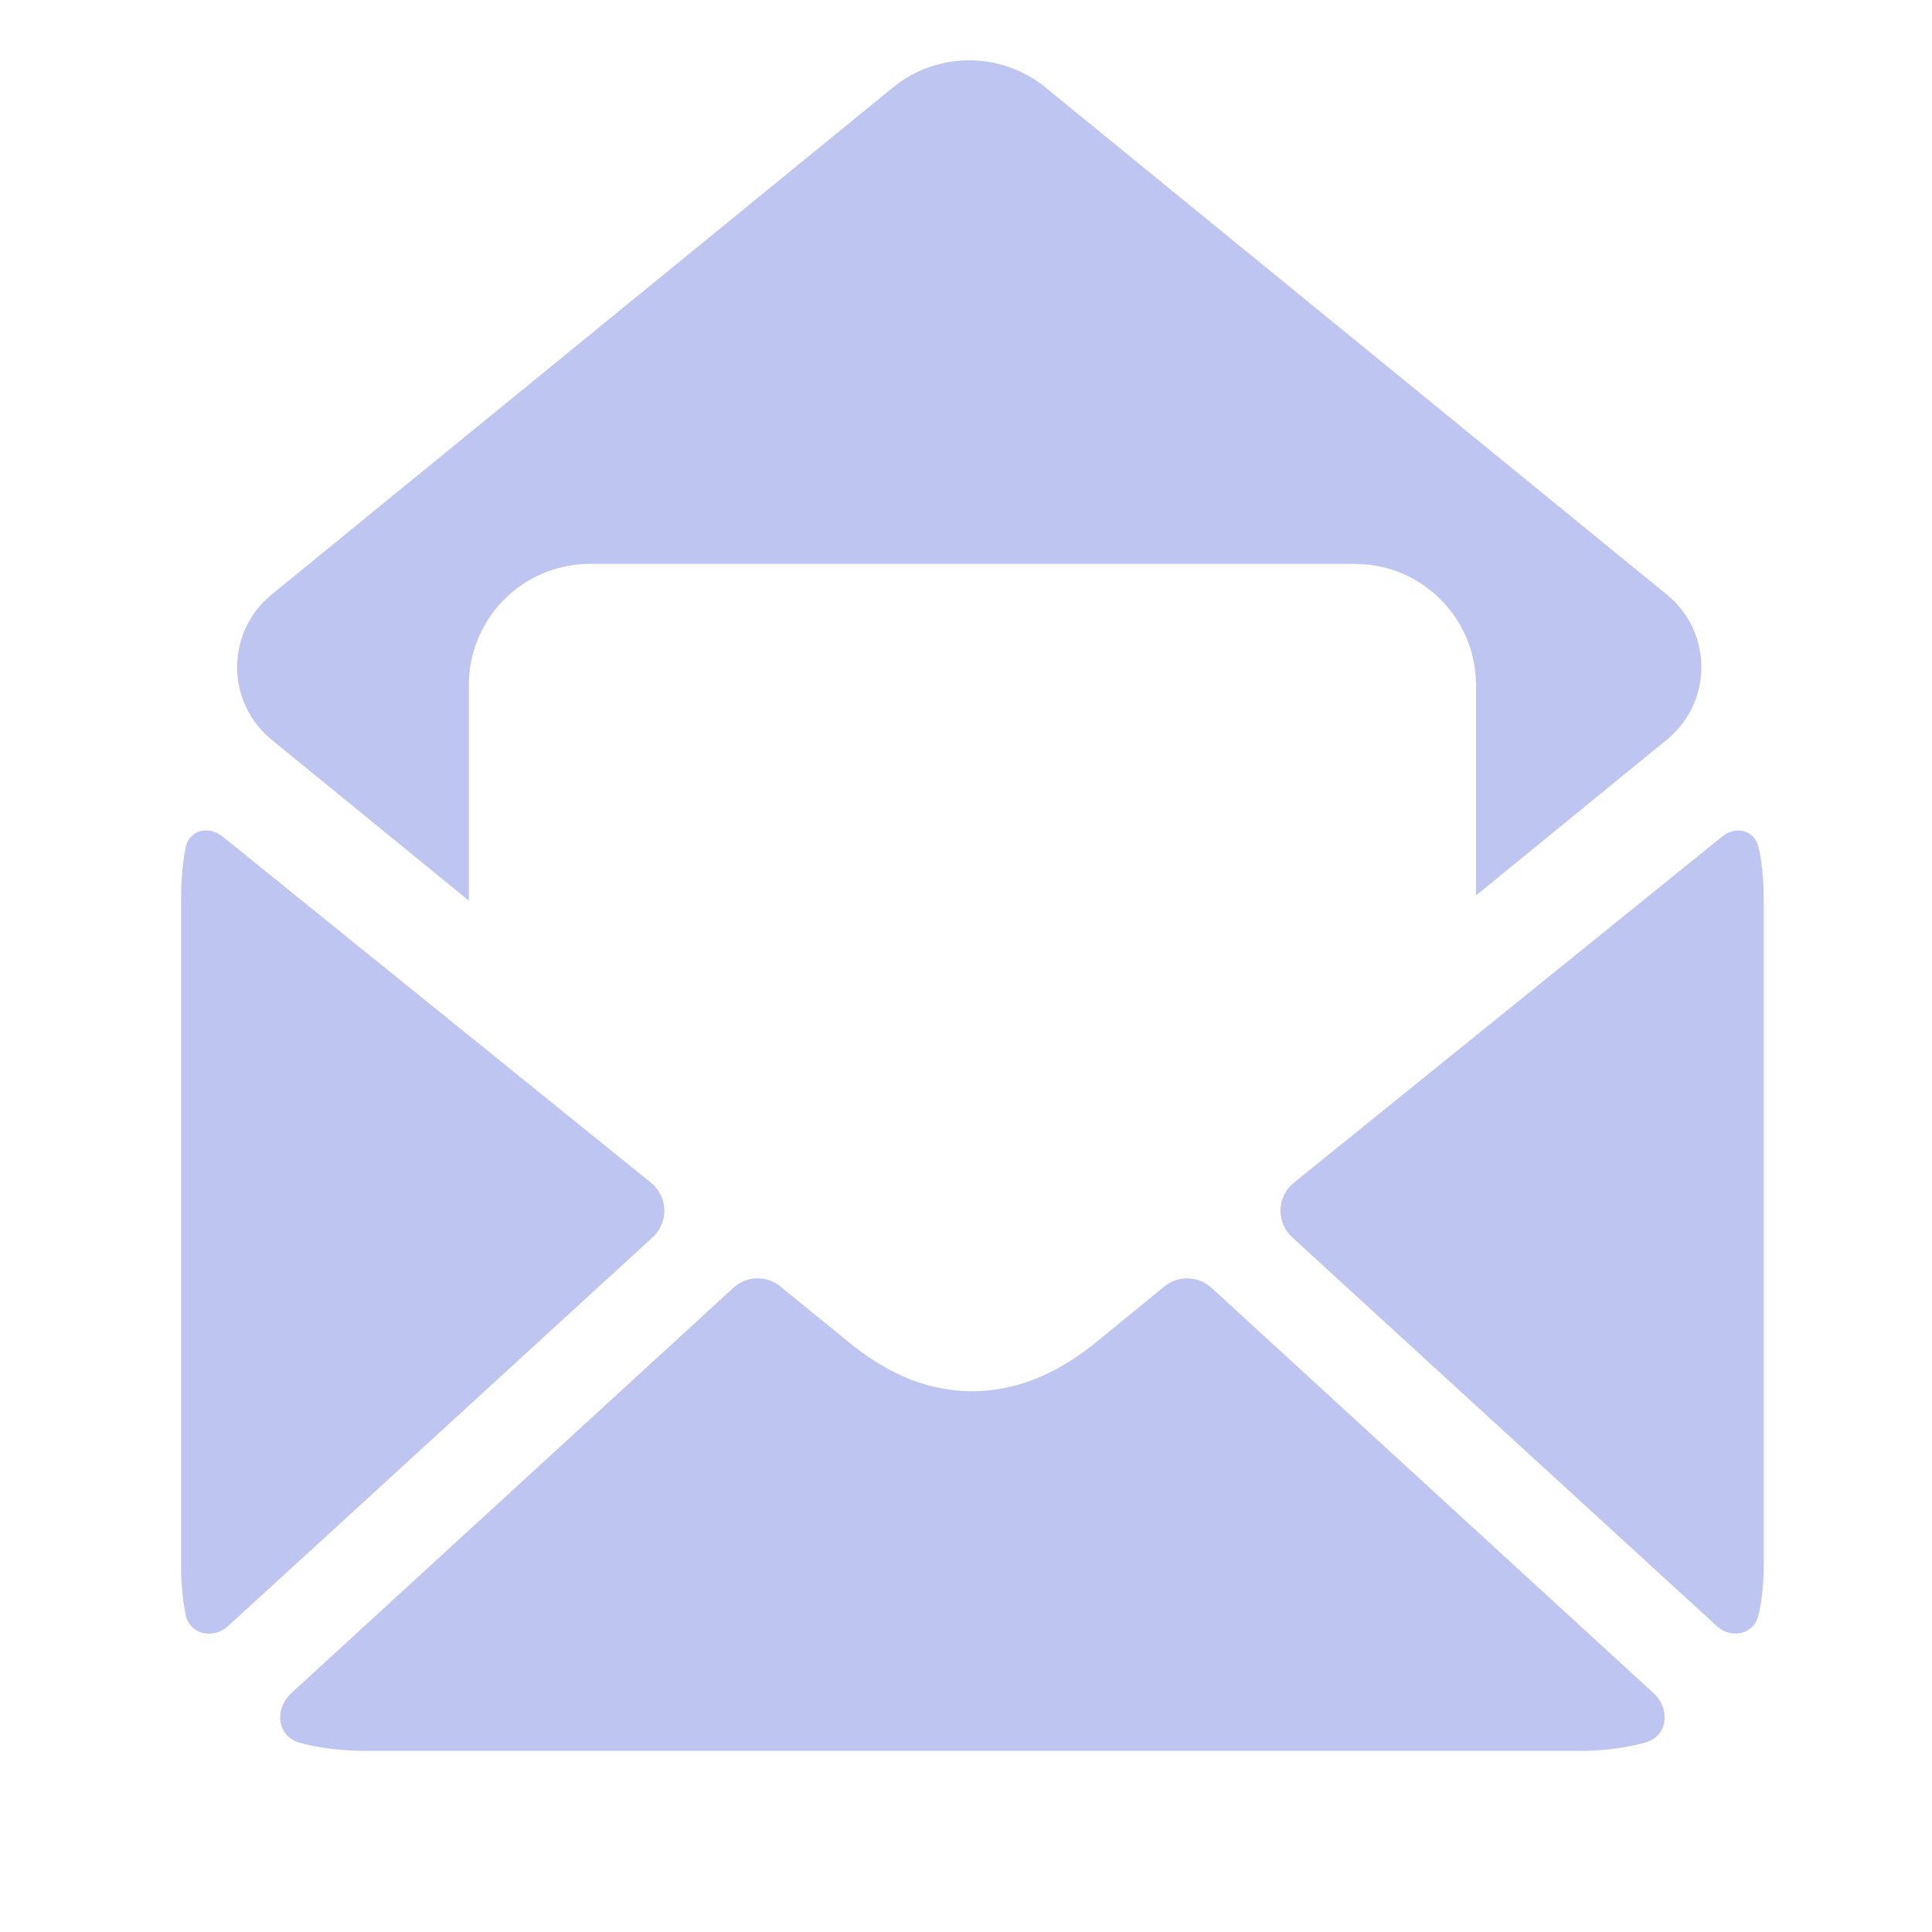
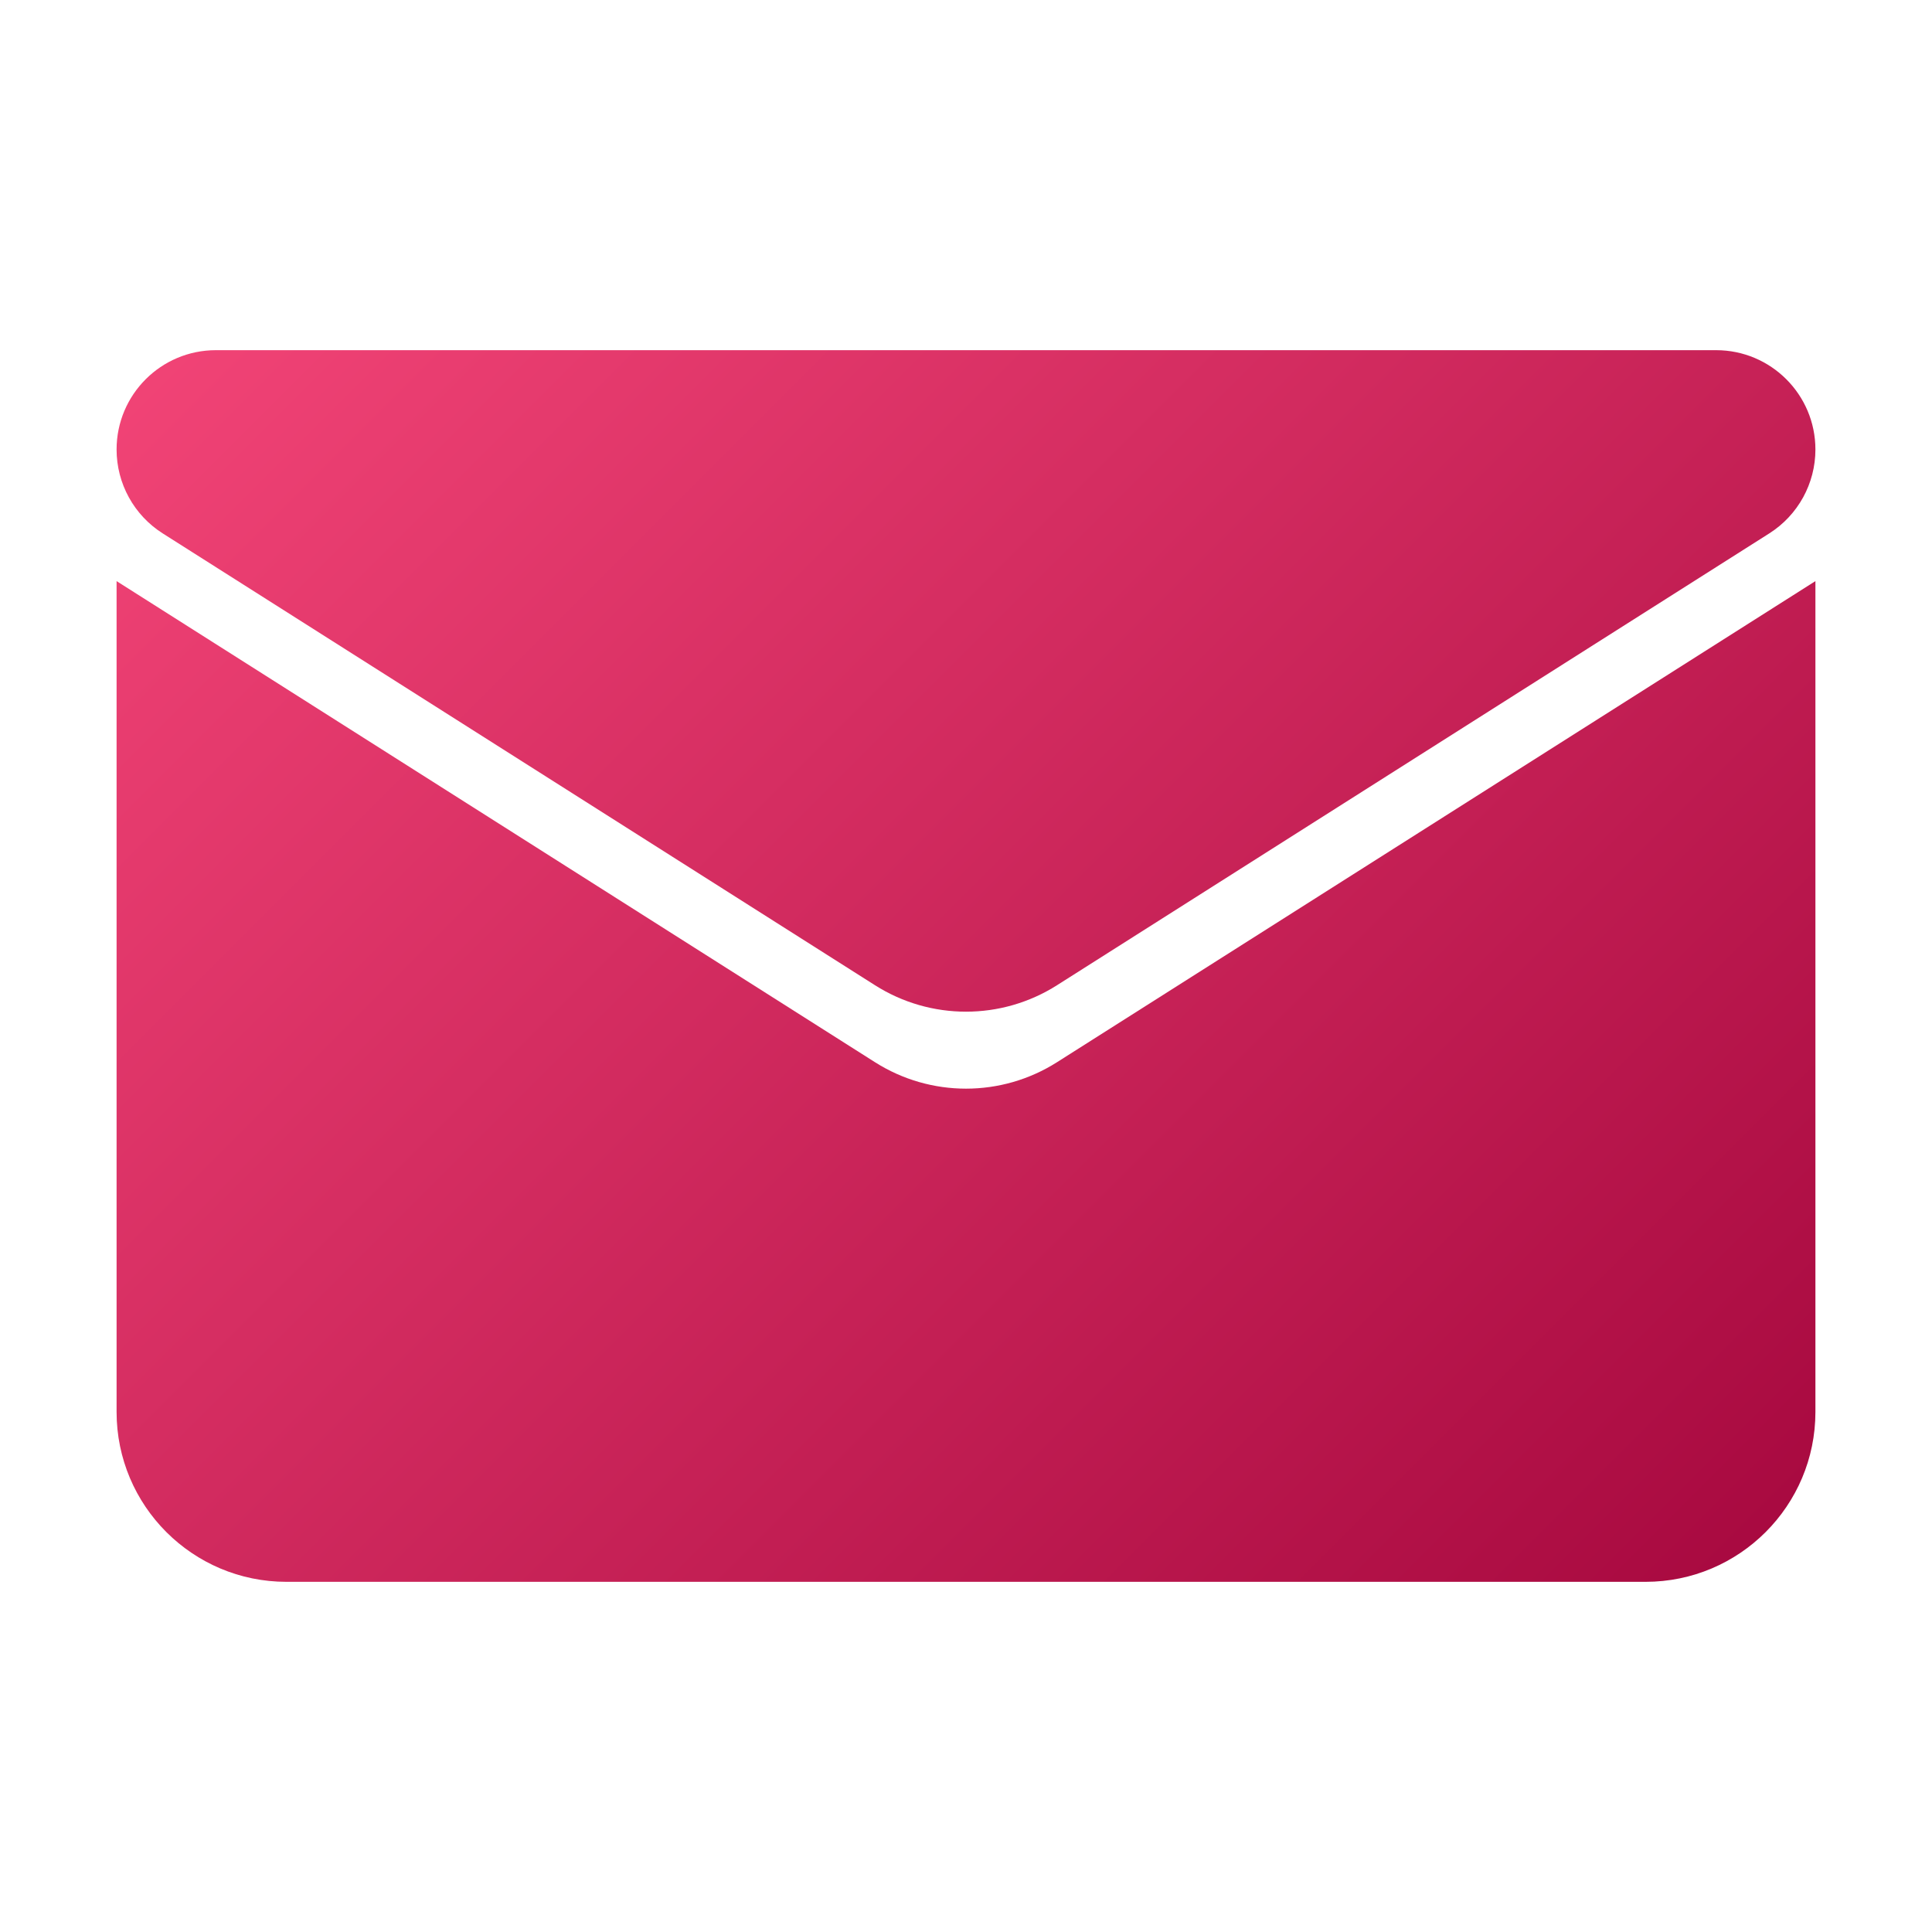
- <svg xmlns="http://www.w3.org/2000/svg" xml:space="preserve" style="fill-rule:evenodd;clip-rule:evenodd;stroke-linejoin:round;stroke-miterlimit:2" viewBox="0 0 32 32">
-   <path d="M3.778 26.933c-.246.225-.633.141-.702-.184A4 4 0 0 1 3 25.912V14.915q0-.518.076-.886c.068-.288.384-.357.614-.171l7.093 5.732a.597.597 0 0 1 .028.903zM6.085 29q-.597 0-1.064-.119l-.06-.017c-.374-.104-.423-.557-.136-.82l7.322-6.714c.218-.2.55-.21.779-.022l1.187.968q.479.379.978.578.5.189 1.01.189t1.01-.189q.511-.199.989-.578l1.186-.968a.596.596 0 0 1 .78.022l7.322 6.714c.286.263.238.715-.137.818l-.07.019a4.2 4.2 0 0 1-1.053.119zm23.041-2.251c-.068.319-.448.407-.688.186l-7.036-6.442a.596.596 0 0 1 .028-.903l7.096-5.735c.224-.181.534-.107.6.174q.087.368.087.886v10.997q0 .479-.087.837M7.766 14.918l-3.27-2.668a1.55 1.55 0 0 1 0-2.4l10.29-8.398a2 2 0 0 1 2.535 0L27.61 9.85c.76.62.76 1.78 0 2.4l-3.163 2.582v-3.487a2.005 2.005 0 0 0-2.004-2.005H9.77a2.005 2.005 0 0 0-2.004 2.005z" style="fill:#bec5f0;fill-rule:nonzero" />
+ <svg xmlns="http://www.w3.org/2000/svg" width="1024" height="1024" viewBox="0 0 1024 1024">
+   <defs>
+     <linearGradient id="g" gradientUnits="userSpaceOnUse" x1="7.969" y1="7.969" x2="88.031" y2="88.031">
+       <stop offset="0" stop-color="#F8497B" />
+       <stop offset="1" stop-color="#A0033A" />
+     </linearGradient>
+   </defs>
+   <g transform="translate(-28.250 -28.250) scale(11.25521)" fill="url(#g)">
+     <path d="M88 69C88 73.418 84.418 77 80 77H16C11.582 77 8 73.418 8 69V29.875L43.715 52.531C46.331 54.191 49.669 54.191 52.285 52.531L88 29.875V69Z" />
+     <path d="M83.322 19C85.906 19 88 21.094 88 23.678C88 25.279 87.18 26.77 85.828 27.628L52.285 48.906C49.669 50.566 46.331 50.566 43.715 48.906L10.172 27.628C8.819 26.77 8 25.279 8 23.678C8 21.094 10.094 19 12.678 19H83.322Z" />
+   </g>
</svg>
